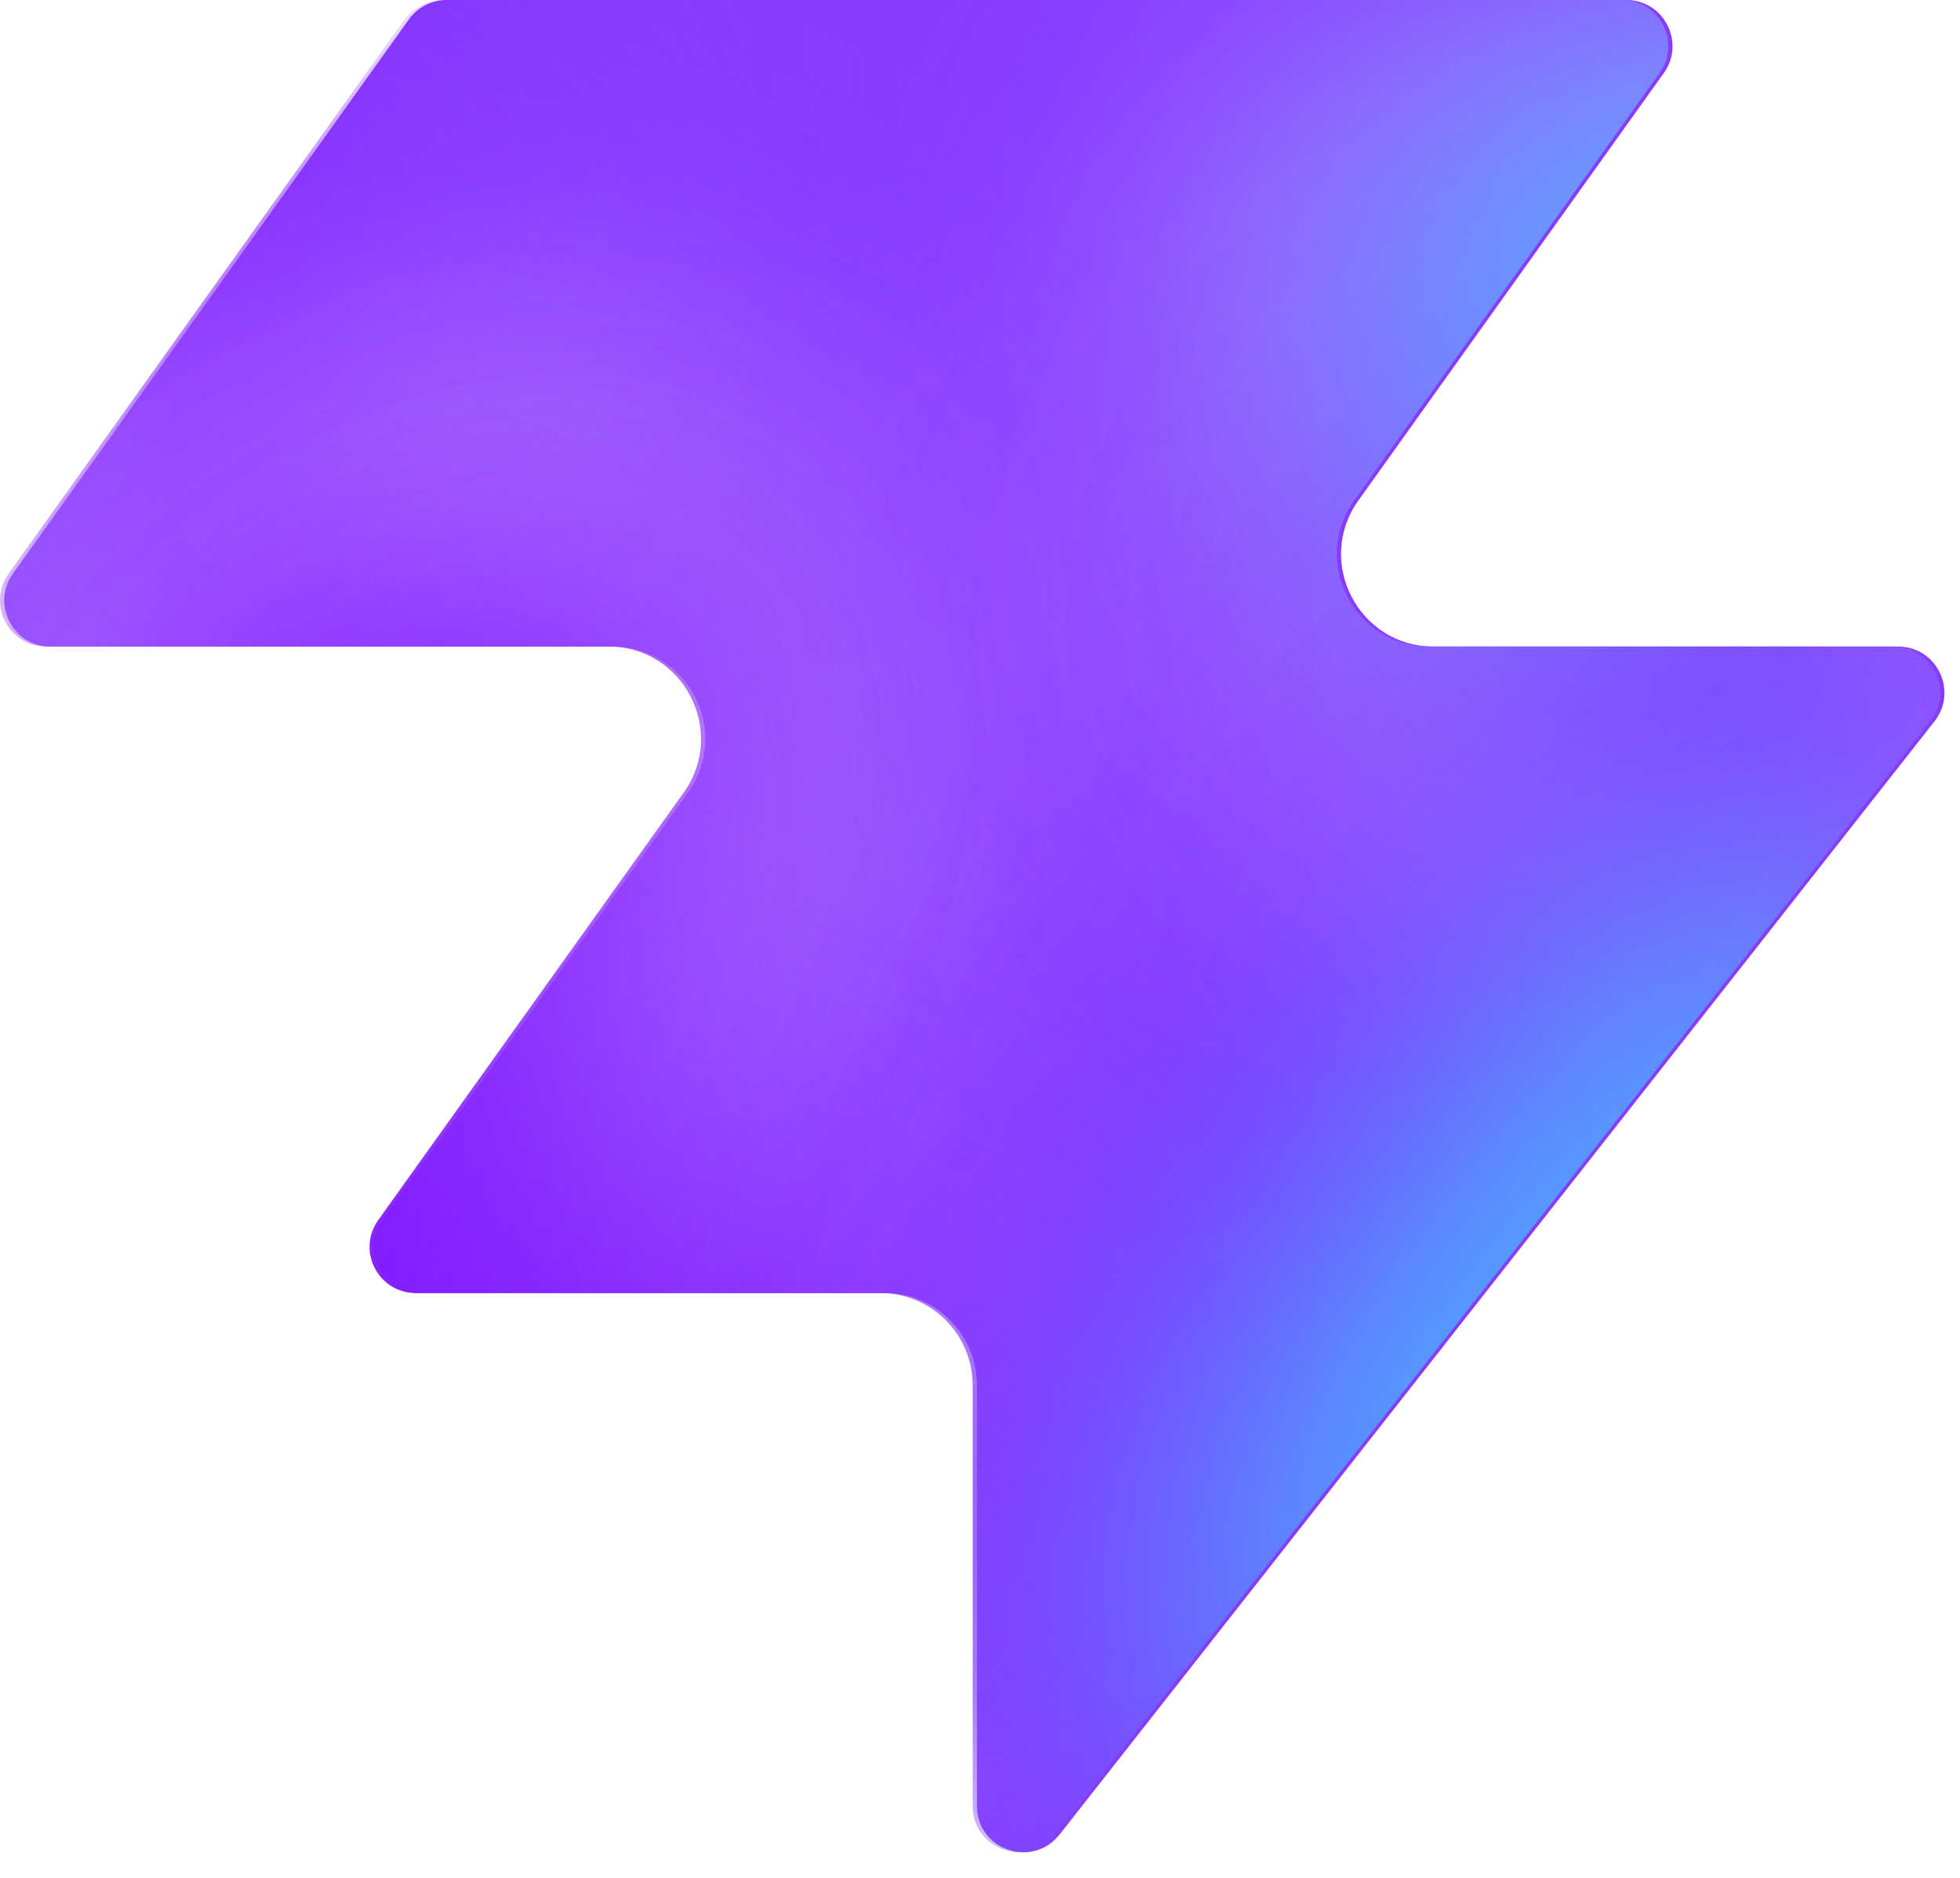
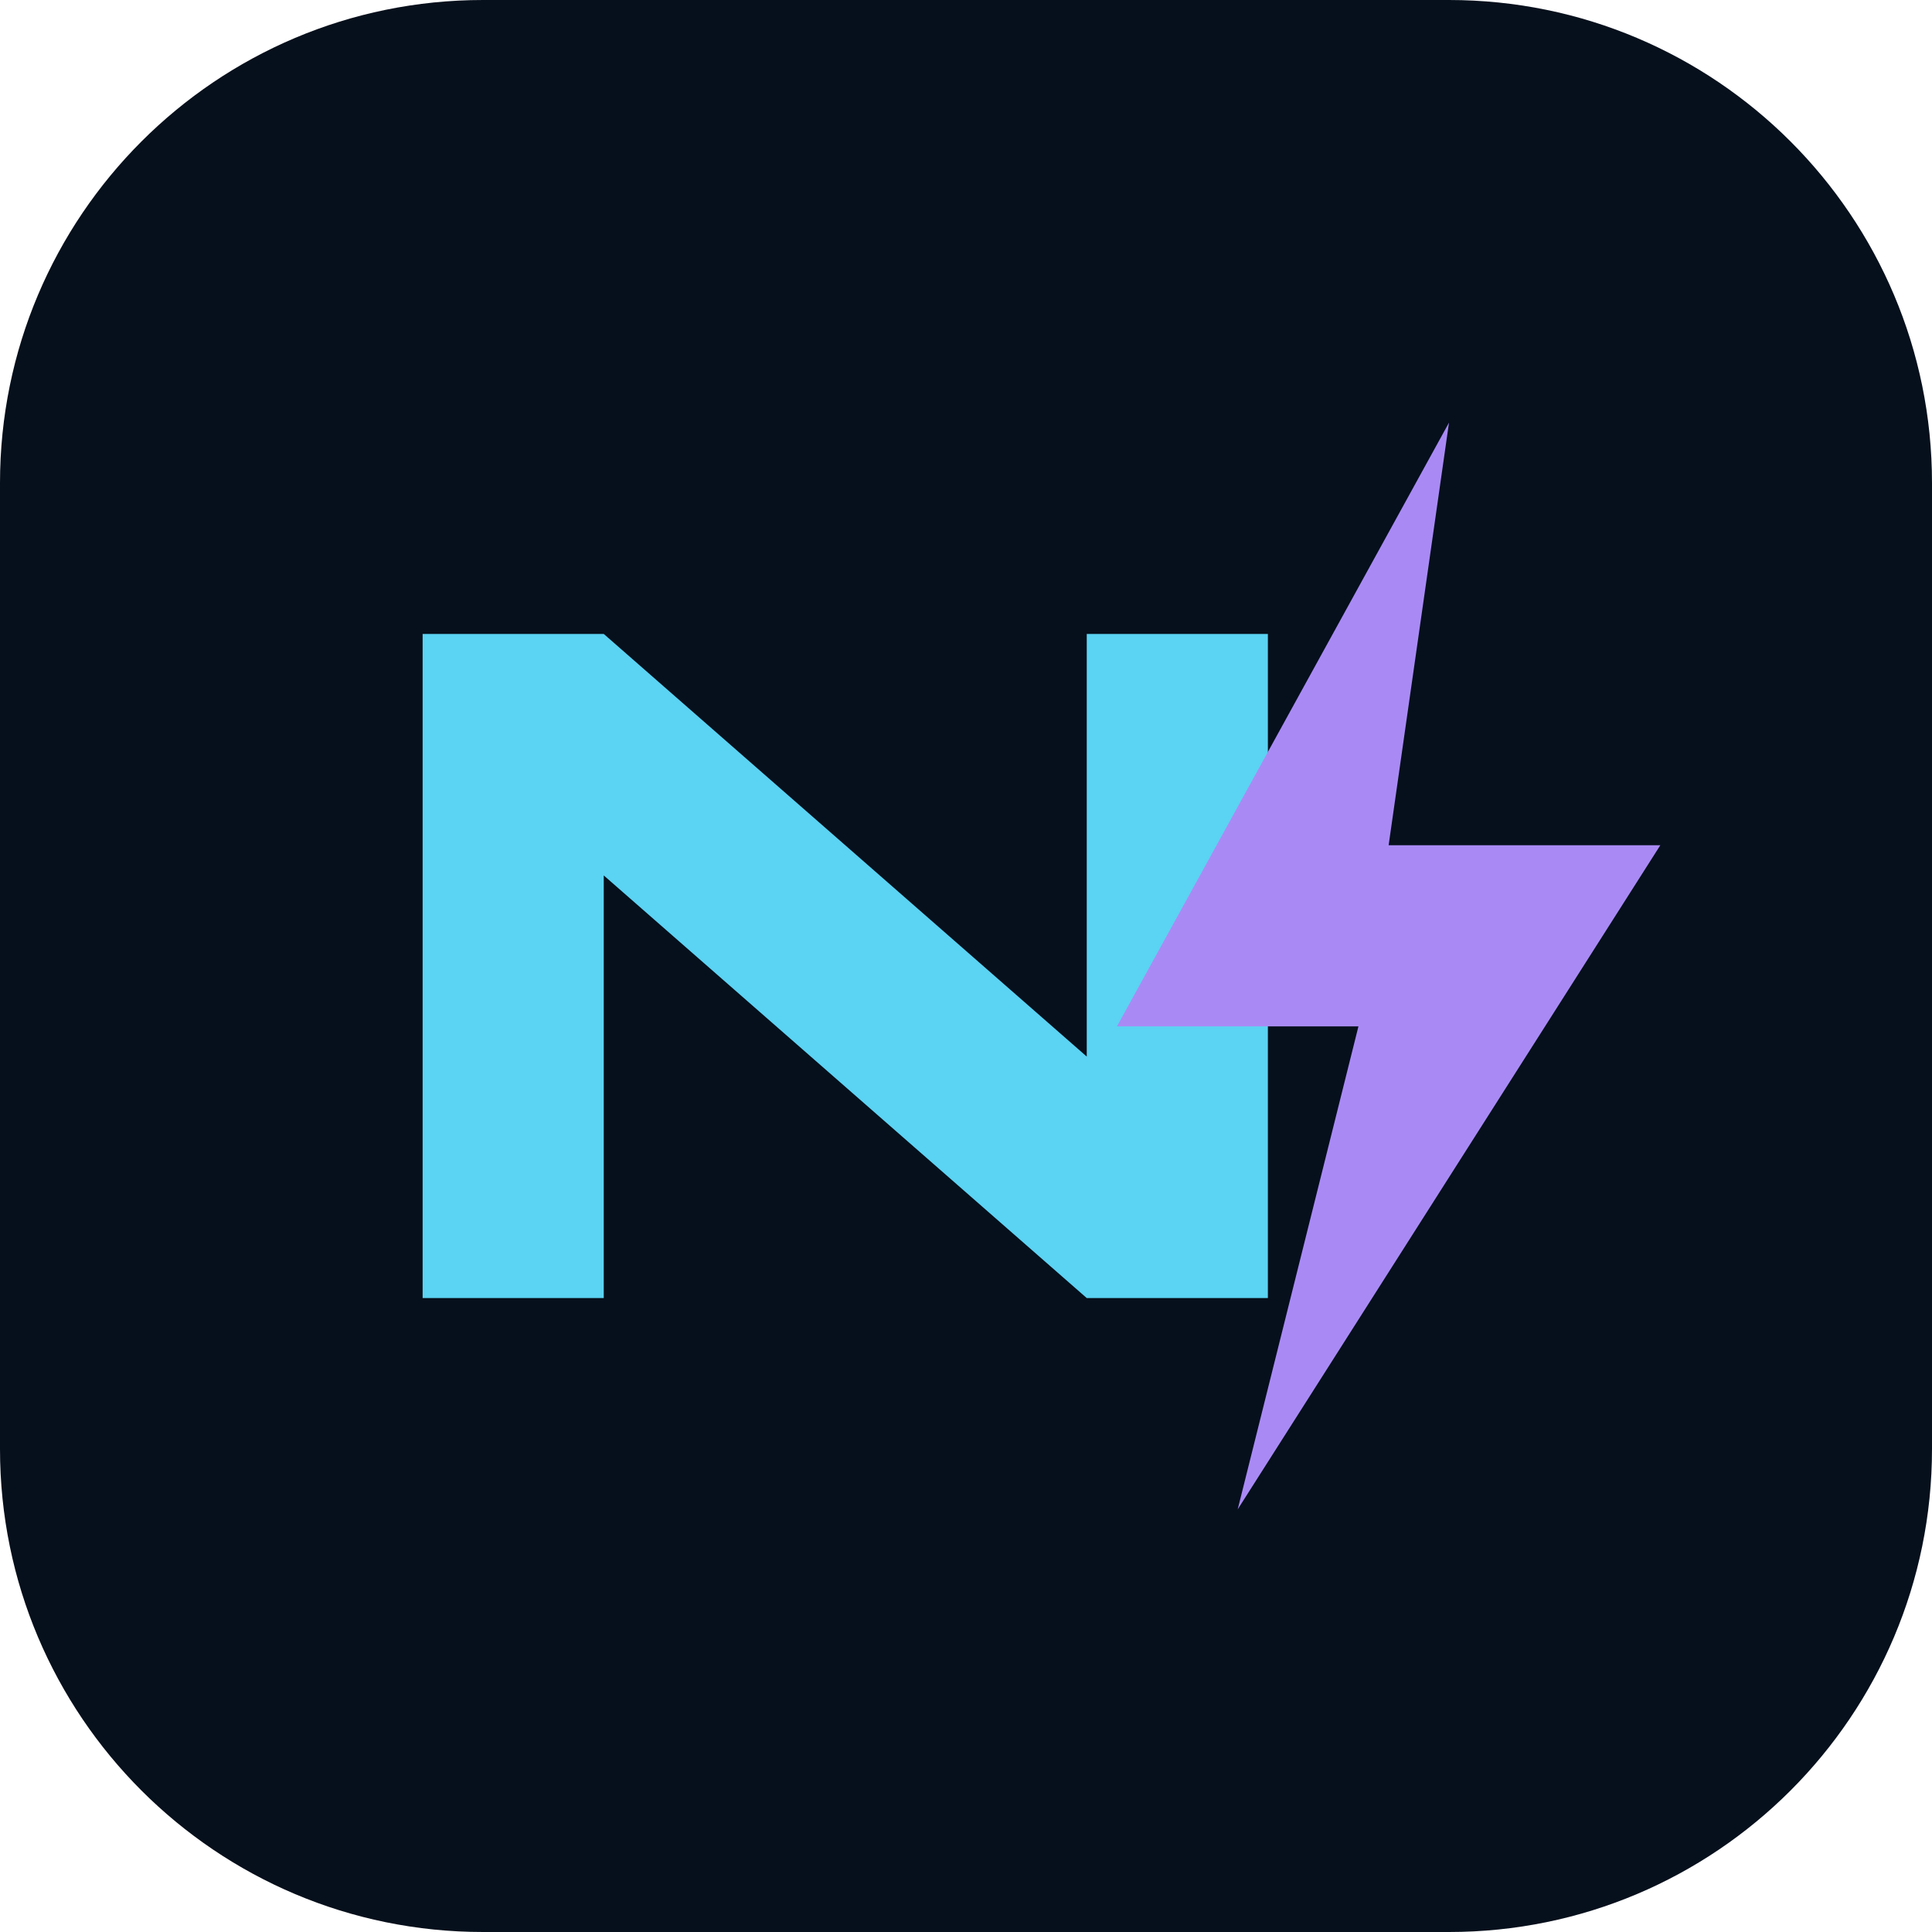
- <svg xmlns="http://www.w3.org/2000/svg" width="48" height="46" fill="none" viewBox="0 0 48 46">
-   <path fill="#863bff" d="M25.946 44.938c-.664.845-2.021.375-2.021-.698V33.937a2.26 2.26 0 0 0-2.262-2.262H10.287c-.92 0-1.456-1.04-.92-1.788l7.48-10.471c1.07-1.497 0-3.578-1.842-3.578H1.237c-.92 0-1.456-1.04-.92-1.788L10.013.474c.214-.297.556-.474.92-.474h28.894c.92 0 1.456 1.04.92 1.788l-7.48 10.471c-1.07 1.498 0 3.579 1.842 3.579h11.377c.943 0 1.473 1.088.89 1.83L25.947 44.94z" style="fill:#863bff;fill:color(display-p3 .525 .23 1);fill-opacity:1" />
-   <mask id="a" width="48" height="46" x="0" y="0" maskUnits="userSpaceOnUse" style="mask-type:alpha">
-     <path fill="#000" d="M25.842 44.938c-.664.844-2.021.375-2.021-.698V33.937a2.26 2.26 0 0 0-2.262-2.262H10.183c-.92 0-1.456-1.04-.92-1.788l7.48-10.471c1.07-1.498 0-3.579-1.842-3.579H1.133c-.92 0-1.456-1.04-.92-1.787L9.91.473c.214-.297.556-.474.92-.474h28.894c.92 0 1.456 1.04.92 1.788l-7.48 10.471c-1.07 1.498 0 3.578 1.842 3.578h11.377c.943 0 1.473 1.088.89 1.832L25.843 44.94z" style="fill:#000;fill-opacity:1" />
-   </mask>
-   <g mask="url(#a)">
-     <g filter="url(#b)">
-       <ellipse cx="5.508" cy="14.704" fill="#ede6ff" rx="5.508" ry="14.704" style="fill:#ede6ff;fill:color(display-p3 .927 .903 1);fill-opacity:1" transform="matrix(.00324 1 1 -.00324 -4.47 31.516)" />
-     </g>
-     <g filter="url(#c)">
-       <ellipse cx="10.399" cy="29.851" fill="#ede6ff" rx="10.399" ry="29.851" style="fill:#ede6ff;fill:color(display-p3 .927 .903 1);fill-opacity:1" transform="matrix(.00324 1 1 -.00324 -39.328 7.883)" />
-     </g>
-     <g filter="url(#d)">
-       <ellipse cx="5.508" cy="30.487" fill="#7e14ff" rx="5.508" ry="30.487" style="fill:#7e14ff;fill:color(display-p3 .492 .077 1);fill-opacity:1" transform="rotate(89.814 -25.913 -14.639)scale(1 -1)" />
-     </g>
-     <g filter="url(#e)">
-       <ellipse cx="5.508" cy="30.599" fill="#7e14ff" rx="5.508" ry="30.599" style="fill:#7e14ff;fill:color(display-p3 .492 .077 1);fill-opacity:1" transform="rotate(89.814 -32.644 -3.334)scale(1 -1)" />
-     </g>
-     <g filter="url(#f)">
-       <ellipse cx="5.508" cy="30.599" fill="#7e14ff" rx="5.508" ry="30.599" style="fill:#7e14ff;fill:color(display-p3 .492 .077 1);fill-opacity:1" transform="matrix(.00324 1 1 -.00324 -34.34 30.47)" />
-     </g>
-     <g filter="url(#g)">
-       <ellipse cx="14.072" cy="22.078" fill="#ede6ff" rx="14.072" ry="22.078" style="fill:#ede6ff;fill:color(display-p3 .927 .903 1);fill-opacity:1" transform="rotate(93.35 24.506 48.493)scale(-1 1)" />
-     </g>
-     <g filter="url(#h)">
-       <ellipse cx="3.47" cy="21.501" fill="#7e14ff" rx="3.47" ry="21.501" style="fill:#7e14ff;fill:color(display-p3 .492 .077 1);fill-opacity:1" transform="rotate(89.009 28.708 47.59)scale(-1 1)" />
-     </g>
-     <g filter="url(#i)">
-       <ellipse cx="3.47" cy="21.501" fill="#7e14ff" rx="3.47" ry="21.501" style="fill:#7e14ff;fill:color(display-p3 .492 .077 1);fill-opacity:1" transform="rotate(89.009 28.708 47.59)scale(-1 1)" />
-     </g>
-     <g filter="url(#j)">
-       <ellipse cx=".387" cy="8.972" fill="#7e14ff" rx="4.407" ry="29.108" style="fill:#7e14ff;fill:color(display-p3 .492 .077 1);fill-opacity:1" transform="rotate(39.51 .387 8.972)" />
-     </g>
-     <g filter="url(#k)">
-       <ellipse cx="47.523" cy="-6.092" fill="#7e14ff" rx="4.407" ry="29.108" style="fill:#7e14ff;fill:color(display-p3 .492 .077 1);fill-opacity:1" transform="rotate(37.892 47.523 -6.092)" />
-     </g>
-     <g filter="url(#l)">
-       <ellipse cx="41.412" cy="6.333" fill="#47bfff" rx="5.971" ry="9.665" style="fill:#47bfff;fill:color(display-p3 .28 .748 1);fill-opacity:1" transform="rotate(37.892 41.412 6.333)" />
-     </g>
-     <g filter="url(#m)">
-       <ellipse cx="-1.879" cy="38.332" fill="#7e14ff" rx="4.407" ry="29.108" style="fill:#7e14ff;fill:color(display-p3 .492 .077 1);fill-opacity:1" transform="rotate(37.892 -1.88 38.332)" />
-     </g>
-     <g filter="url(#n)">
-       <ellipse cx="-1.879" cy="38.332" fill="#7e14ff" rx="4.407" ry="29.108" style="fill:#7e14ff;fill:color(display-p3 .492 .077 1);fill-opacity:1" transform="rotate(37.892 -1.88 38.332)" />
-     </g>
-     <g filter="url(#o)">
-       <ellipse cx="35.651" cy="29.907" fill="#7e14ff" rx="4.407" ry="29.108" style="fill:#7e14ff;fill:color(display-p3 .492 .077 1);fill-opacity:1" transform="rotate(37.892 35.651 29.907)" />
-     </g>
-     <g filter="url(#p)">
-       <ellipse cx="38.418" cy="32.4" fill="#47bfff" rx="5.971" ry="15.297" style="fill:#47bfff;fill:color(display-p3 .28 .748 1);fill-opacity:1" transform="rotate(37.892 38.418 32.4)" />
-     </g>
-   </g>
-   <defs>
-     <filter id="b" width="60.045" height="41.654" x="-19.77" y="16.149" color-interpolation-filters="sRGB" filterUnits="userSpaceOnUse">
-       <feFlood flood-opacity="0" result="BackgroundImageFix" />
-       <feBlend in="SourceGraphic" in2="BackgroundImageFix" result="shape" />
-       <feGaussianBlur result="effect1_foregroundBlur_2002_17158" stdDeviation="7.659" />
-     </filter>
-     <filter id="c" width="90.34" height="51.437" x="-54.613" y="-7.533" color-interpolation-filters="sRGB" filterUnits="userSpaceOnUse">
-       <feFlood flood-opacity="0" result="BackgroundImageFix" />
-       <feBlend in="SourceGraphic" in2="BackgroundImageFix" result="shape" />
-       <feGaussianBlur result="effect1_foregroundBlur_2002_17158" stdDeviation="7.659" />
-     </filter>
-     <filter id="d" width="79.355" height="29.4" x="-49.64" y="2.03" color-interpolation-filters="sRGB" filterUnits="userSpaceOnUse">
-       <feFlood flood-opacity="0" result="BackgroundImageFix" />
-       <feBlend in="SourceGraphic" in2="BackgroundImageFix" result="shape" />
-       <feGaussianBlur result="effect1_foregroundBlur_2002_17158" stdDeviation="4.596" />
-     </filter>
-     <filter id="e" width="79.579" height="29.4" x="-45.045" y="20.029" color-interpolation-filters="sRGB" filterUnits="userSpaceOnUse">
-       <feFlood flood-opacity="0" result="BackgroundImageFix" />
-       <feBlend in="SourceGraphic" in2="BackgroundImageFix" result="shape" />
-       <feGaussianBlur result="effect1_foregroundBlur_2002_17158" stdDeviation="4.596" />
-     </filter>
-     <filter id="f" width="79.579" height="29.4" x="-43.513" y="21.178" color-interpolation-filters="sRGB" filterUnits="userSpaceOnUse">
-       <feFlood flood-opacity="0" result="BackgroundImageFix" />
-       <feBlend in="SourceGraphic" in2="BackgroundImageFix" result="shape" />
-       <feGaussianBlur result="effect1_foregroundBlur_2002_17158" stdDeviation="4.596" />
-     </filter>
-     <filter id="g" width="74.749" height="58.852" x="15.756" y="-17.901" color-interpolation-filters="sRGB" filterUnits="userSpaceOnUse">
-       <feFlood flood-opacity="0" result="BackgroundImageFix" />
-       <feBlend in="SourceGraphic" in2="BackgroundImageFix" result="shape" />
-       <feGaussianBlur result="effect1_foregroundBlur_2002_17158" stdDeviation="7.659" />
-     </filter>
-     <filter id="h" width="61.377" height="25.362" x="23.548" y="2.284" color-interpolation-filters="sRGB" filterUnits="userSpaceOnUse">
-       <feFlood flood-opacity="0" result="BackgroundImageFix" />
-       <feBlend in="SourceGraphic" in2="BackgroundImageFix" result="shape" />
-       <feGaussianBlur result="effect1_foregroundBlur_2002_17158" stdDeviation="4.596" />
-     </filter>
-     <filter id="i" width="61.377" height="25.362" x="23.548" y="2.284" color-interpolation-filters="sRGB" filterUnits="userSpaceOnUse">
-       <feFlood flood-opacity="0" result="BackgroundImageFix" />
-       <feBlend in="SourceGraphic" in2="BackgroundImageFix" result="shape" />
-       <feGaussianBlur result="effect1_foregroundBlur_2002_17158" stdDeviation="4.596" />
-     </filter>
-     <filter id="j" width="56.045" height="63.649" x="-27.636" y="-22.853" color-interpolation-filters="sRGB" filterUnits="userSpaceOnUse">
-       <feFlood flood-opacity="0" result="BackgroundImageFix" />
-       <feBlend in="SourceGraphic" in2="BackgroundImageFix" result="shape" />
-       <feGaussianBlur result="effect1_foregroundBlur_2002_17158" stdDeviation="4.596" />
-     </filter>
-     <filter id="k" width="54.814" height="64.646" x="20.116" y="-38.415" color-interpolation-filters="sRGB" filterUnits="userSpaceOnUse">
-       <feFlood flood-opacity="0" result="BackgroundImageFix" />
-       <feBlend in="SourceGraphic" in2="BackgroundImageFix" result="shape" />
-       <feGaussianBlur result="effect1_foregroundBlur_2002_17158" stdDeviation="4.596" />
-     </filter>
-     <filter id="l" width="33.541" height="35.313" x="24.641" y="-11.323" color-interpolation-filters="sRGB" filterUnits="userSpaceOnUse">
-       <feFlood flood-opacity="0" result="BackgroundImageFix" />
-       <feBlend in="SourceGraphic" in2="BackgroundImageFix" result="shape" />
-       <feGaussianBlur result="effect1_foregroundBlur_2002_17158" stdDeviation="4.596" />
-     </filter>
-     <filter id="m" width="54.814" height="64.646" x="-29.286" y="6.009" color-interpolation-filters="sRGB" filterUnits="userSpaceOnUse">
-       <feFlood flood-opacity="0" result="BackgroundImageFix" />
-       <feBlend in="SourceGraphic" in2="BackgroundImageFix" result="shape" />
-       <feGaussianBlur result="effect1_foregroundBlur_2002_17158" stdDeviation="4.596" />
-     </filter>
-     <filter id="n" width="54.814" height="64.646" x="-29.286" y="6.009" color-interpolation-filters="sRGB" filterUnits="userSpaceOnUse">
-       <feFlood flood-opacity="0" result="BackgroundImageFix" />
-       <feBlend in="SourceGraphic" in2="BackgroundImageFix" result="shape" />
-       <feGaussianBlur result="effect1_foregroundBlur_2002_17158" stdDeviation="4.596" />
-     </filter>
-     <filter id="o" width="54.814" height="64.646" x="8.244" y="-2.416" color-interpolation-filters="sRGB" filterUnits="userSpaceOnUse">
-       <feFlood flood-opacity="0" result="BackgroundImageFix" />
-       <feBlend in="SourceGraphic" in2="BackgroundImageFix" result="shape" />
-       <feGaussianBlur result="effect1_foregroundBlur_2002_17158" stdDeviation="4.596" />
-     </filter>
-     <filter id="p" width="39.409" height="43.623" x="18.713" y="10.588" color-interpolation-filters="sRGB" filterUnits="userSpaceOnUse">
-       <feFlood flood-opacity="0" result="BackgroundImageFix" />
-       <feBlend in="SourceGraphic" in2="BackgroundImageFix" result="shape" />
-       <feGaussianBlur result="effect1_foregroundBlur_2002_17158" stdDeviation="4.596" />
-     </filter>
-   </defs>
+ <svg xmlns="http://www.w3.org/2000/svg" viewBox="0 0 64 64">
+   <rect width="64" height="64" rx="16" fill="#06101c" />
+   <path d="M14 43V21h6l16 14V21h6v22h-6L20 29v14z" fill="#5bd3f3" />
+   <path d="M48 14 37 34h8l-4 16 14-22h-9z" fill="#a98af5" />
</svg>
